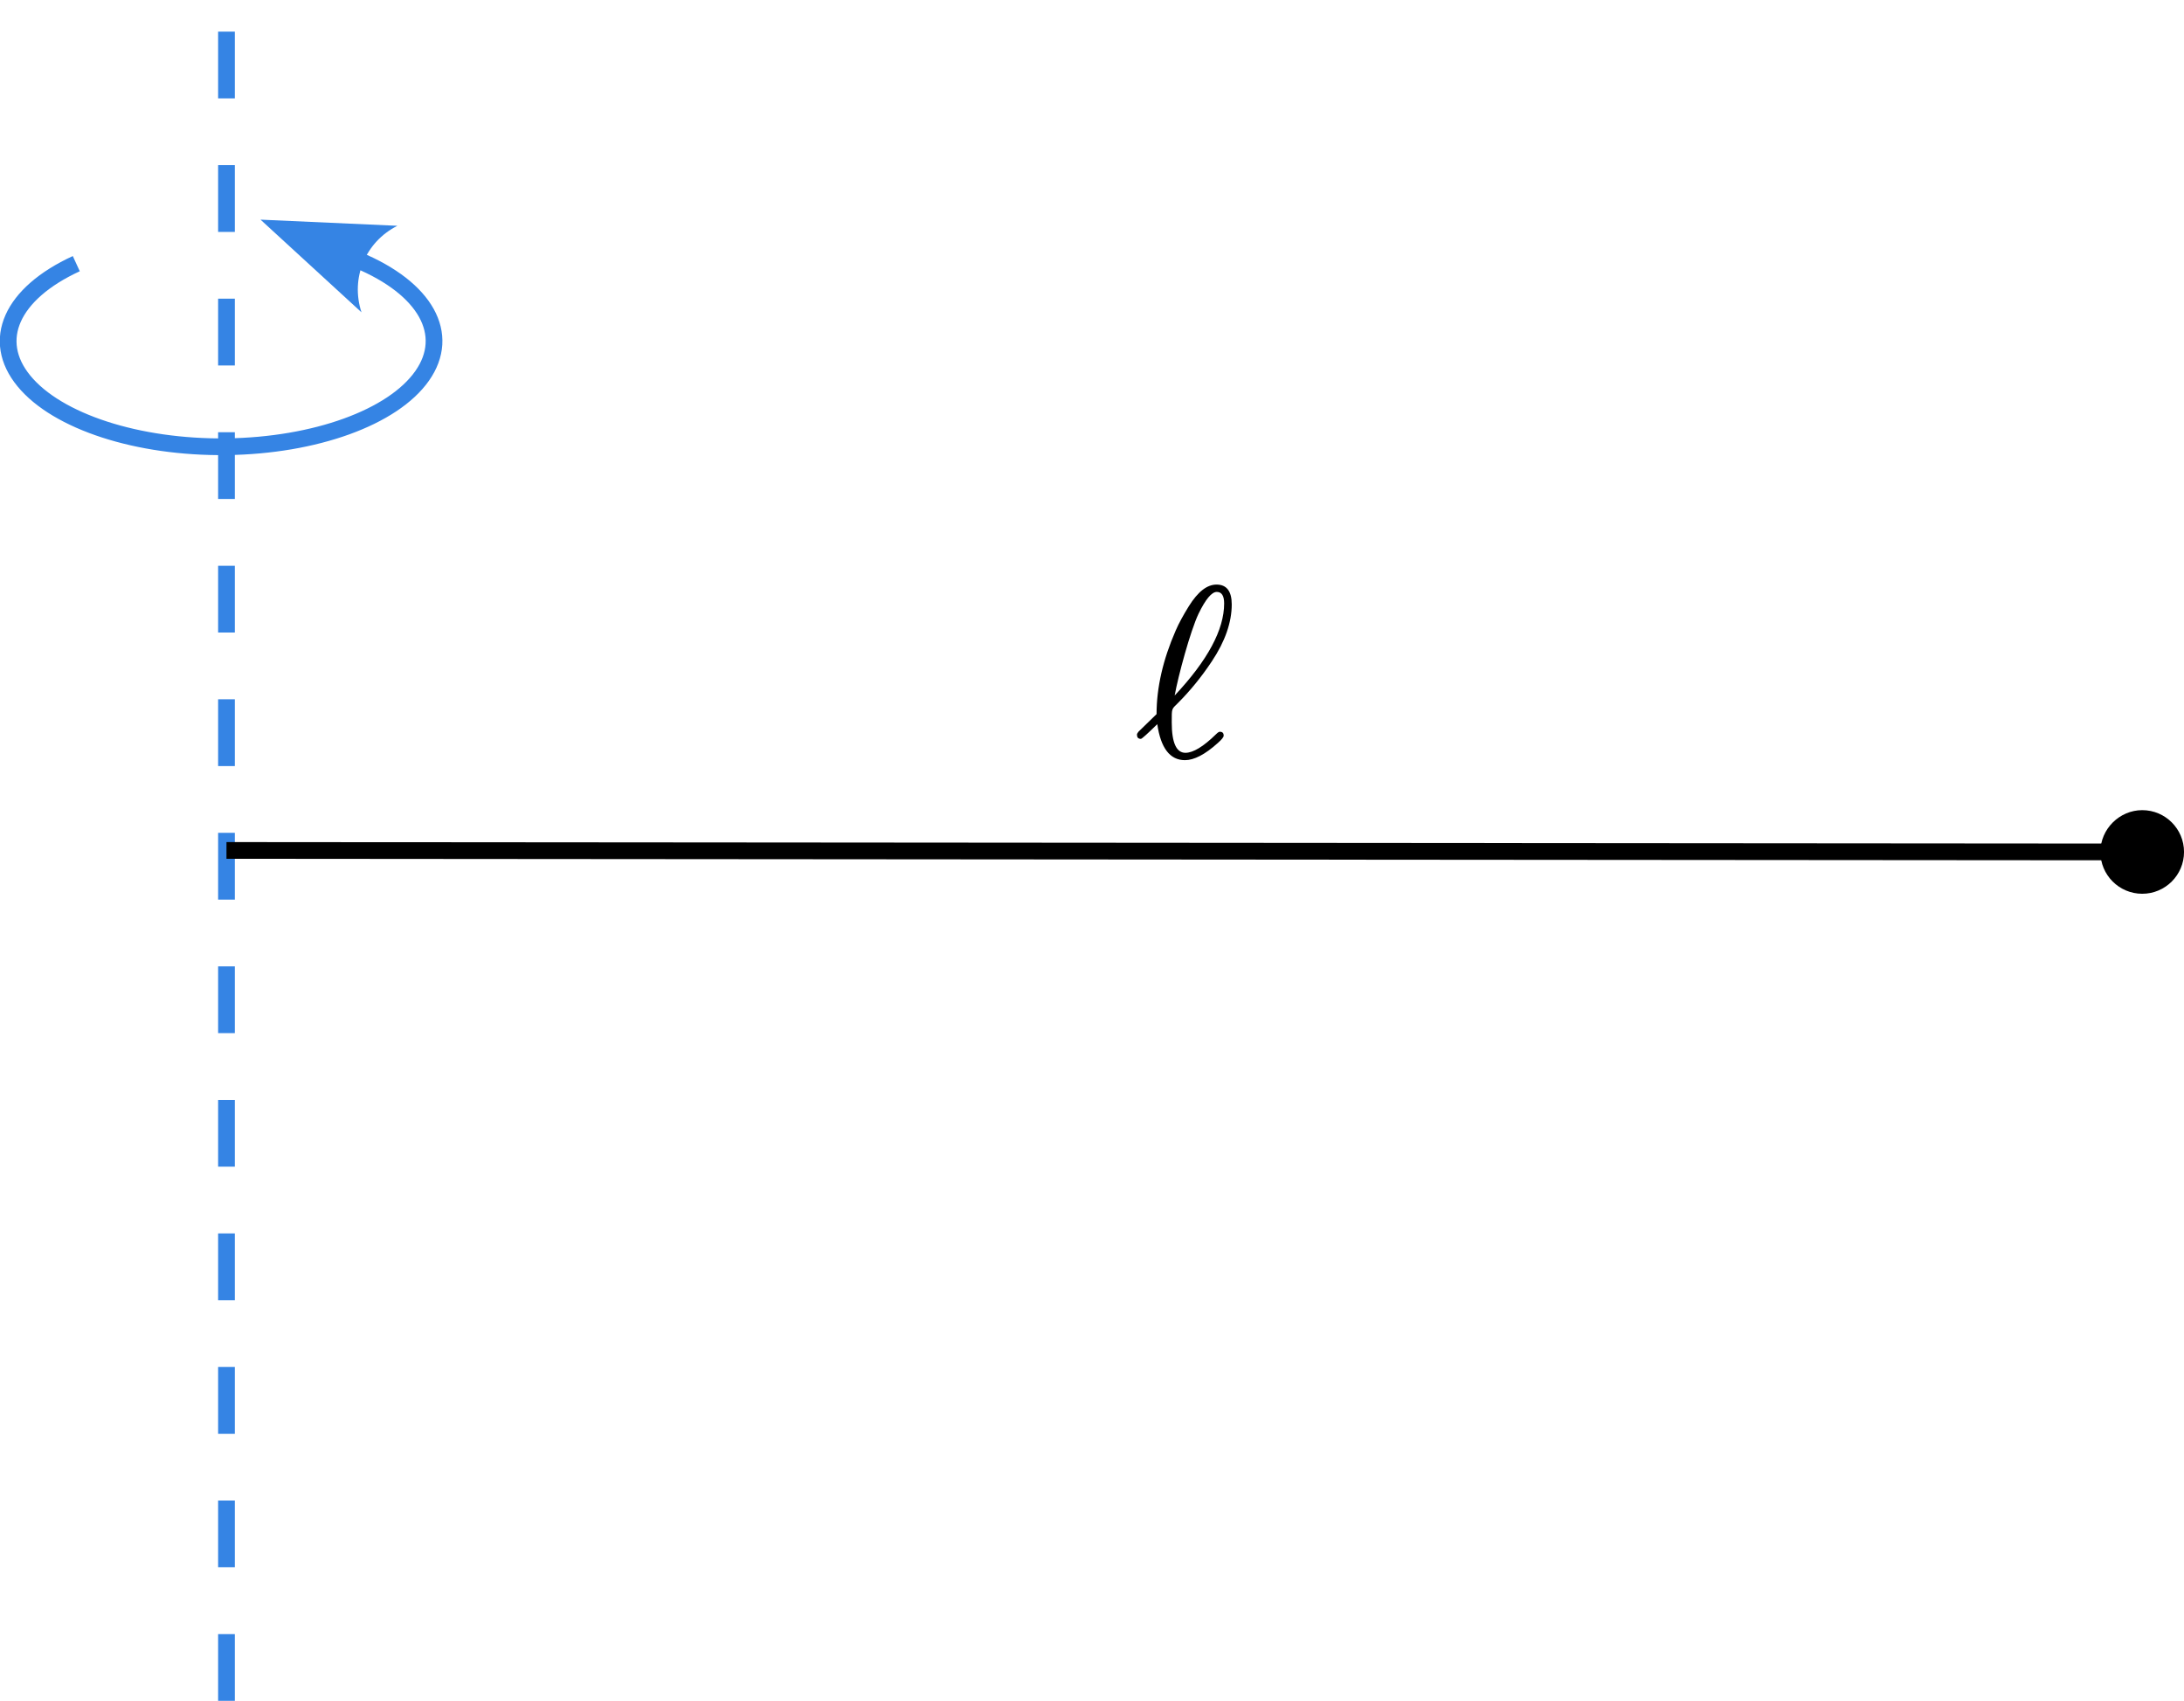
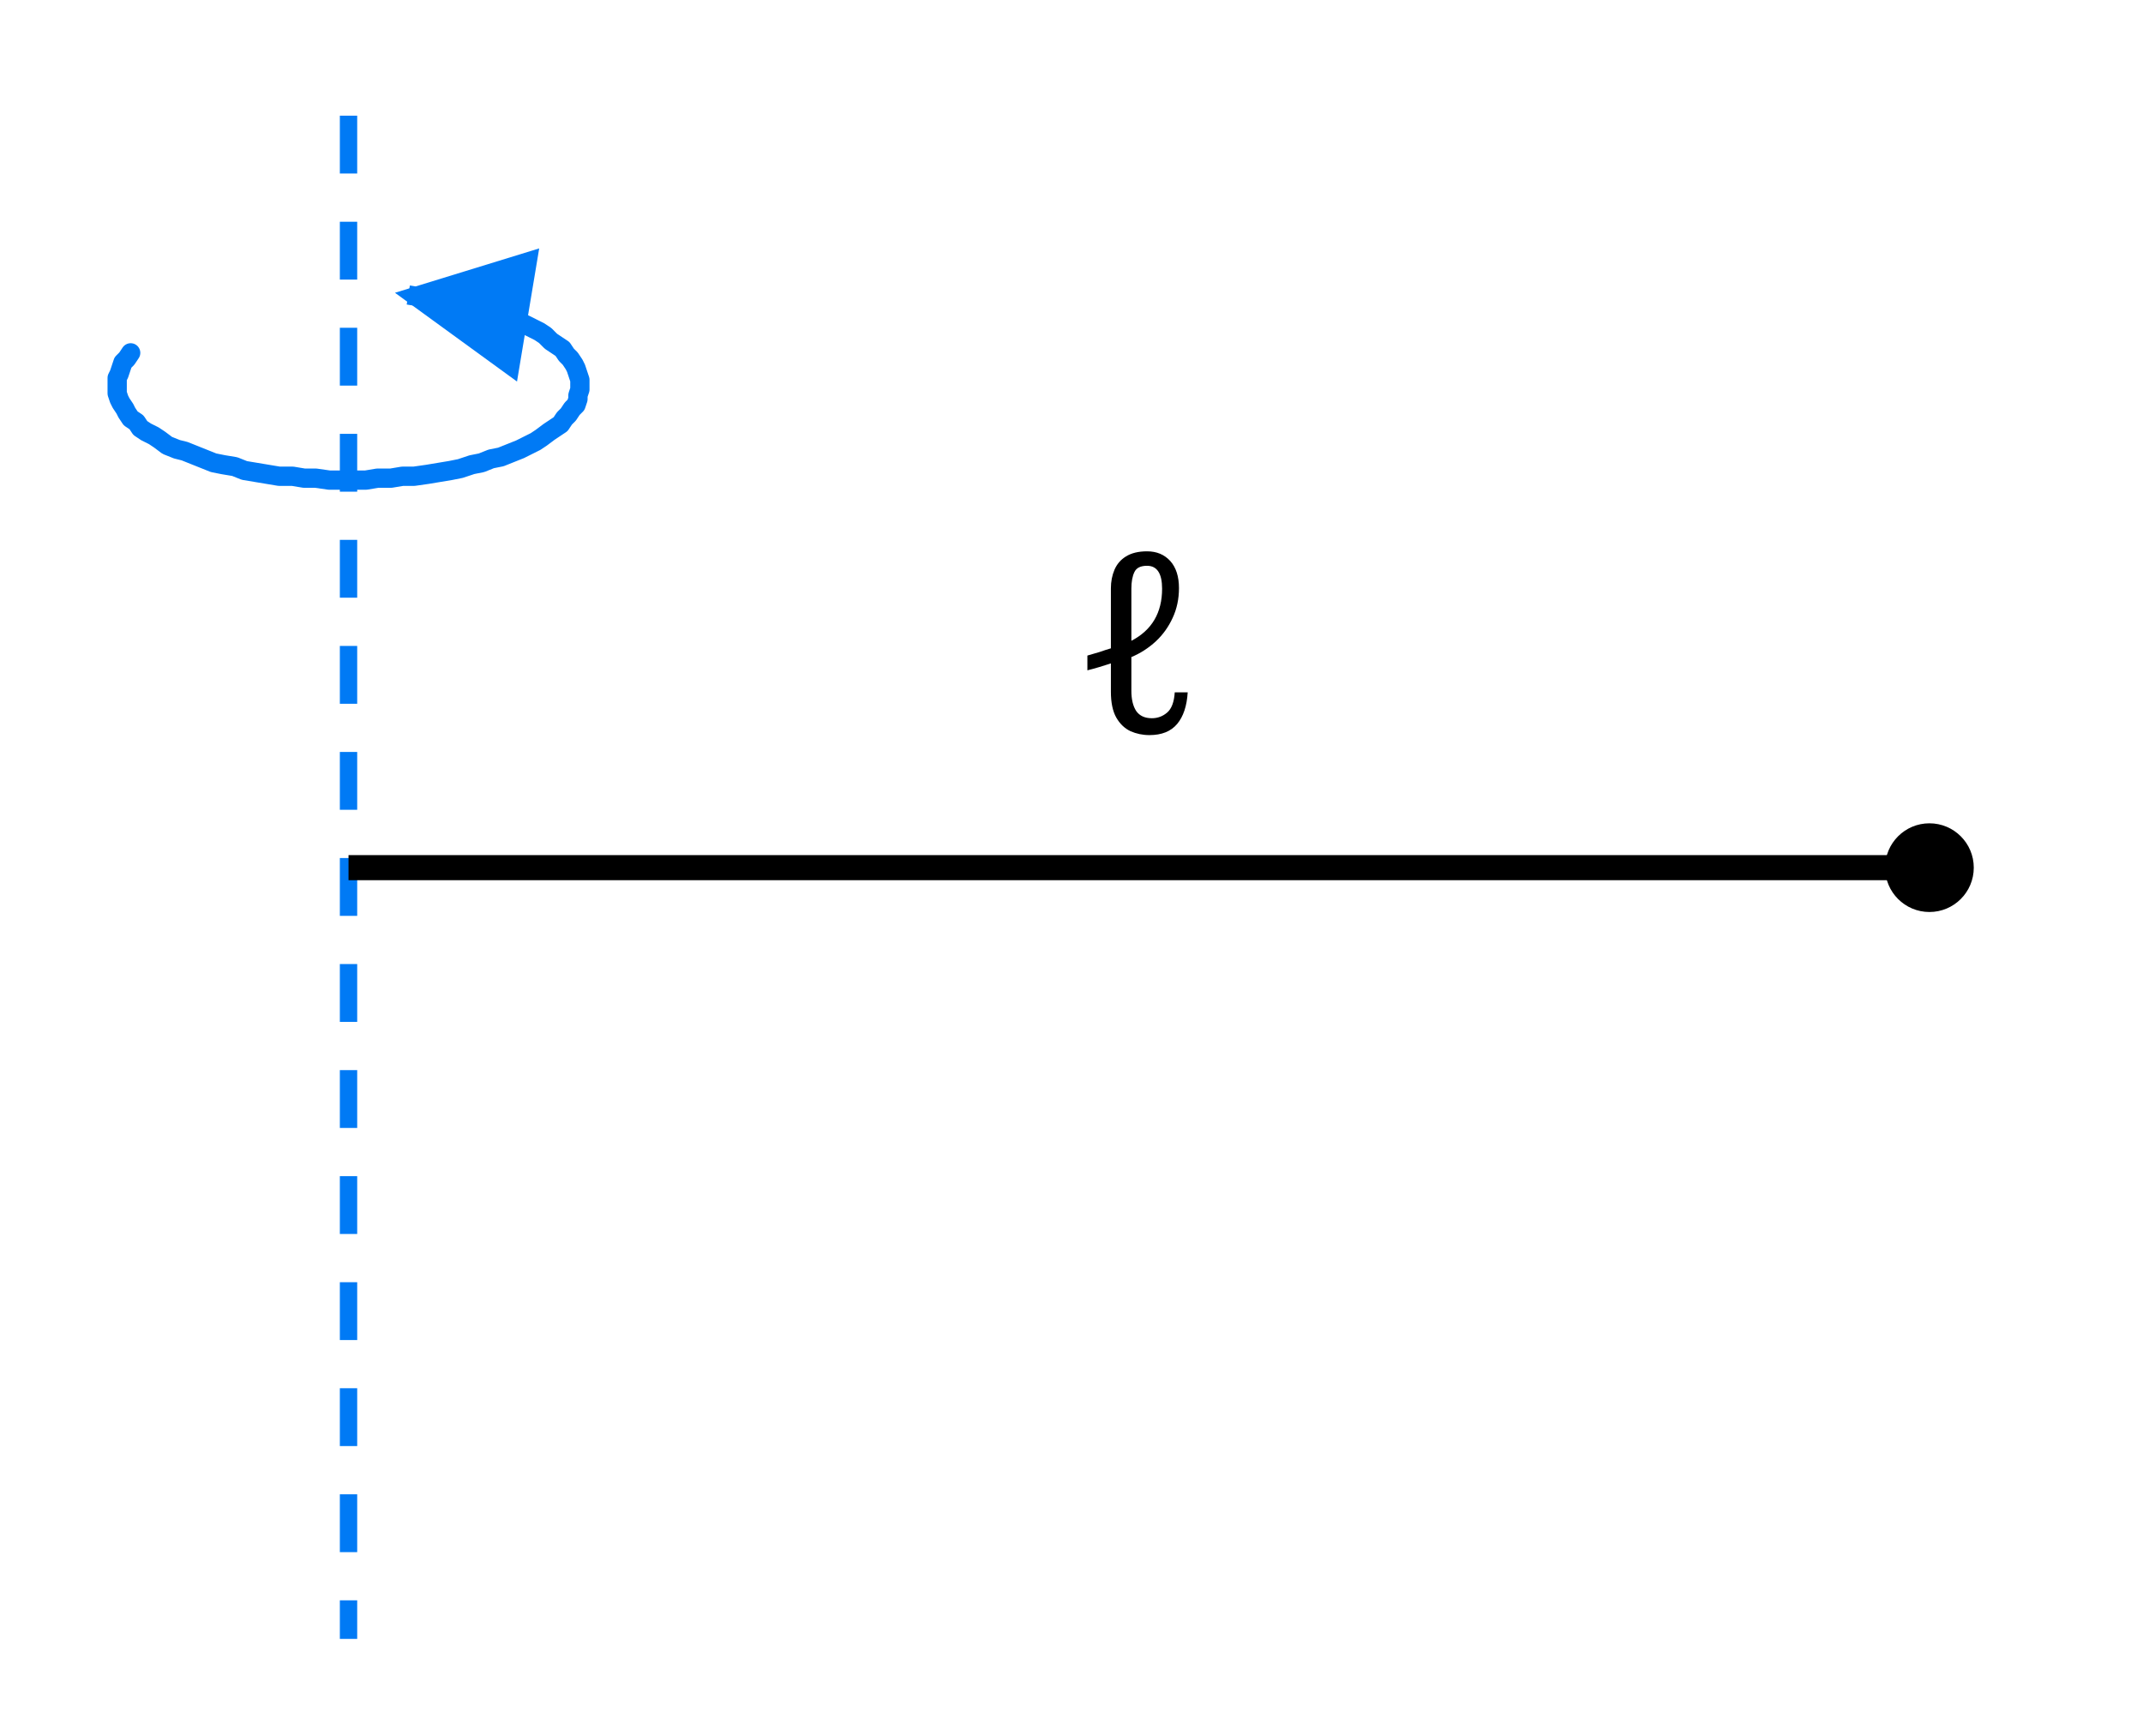
- <svg xmlns="http://www.w3.org/2000/svg" xmlns:ns1="http://www.iki.fi/pav/software/textext/" width="34.609mm" height="26.951mm" viewBox="0 0 34.609 26.951" version="1.1" id="svg1">
-   <defs id="defs1">
-     <marker style="overflow:visible" id="Dot" refX="0" refY="0" orient="auto" markerWidth="1" markerHeight="1" viewBox="0 0 1 1" preserveAspectRatio="xMidYMid">
-       <path transform="scale(0.5)" style="fill:context-stroke;fill-rule:evenodd;stroke:none" d="M 5,0 C 5,2.76 2.76,5 0,5 -2.76,5 -5,2.76 -5,0 c 0,-2.76 2.3,-5 5,-5 2.76,0 5,2.24 5,5 z" id="path45" />
-     </marker>
-     <marker style="overflow:visible" id="marker11-5" refX="0" refY="0" orient="auto-start-reverse" markerWidth="1" markerHeight="1" viewBox="0 0 1 1" preserveAspectRatio="xMidYMid">
-       <path transform="scale(0.7)" d="M -2,-4 9,0 -2,4 c 2,-2.33 2,-5.66 0,-8 z" style="fill:context-stroke;fill-rule:evenodd;stroke:none" id="path11-7" />
+ <svg xmlns="http://www.w3.org/2000/svg" width="31.0mm" height="25.1mm" viewBox="0 0 111 90" version="1.1">
+   <defs>
+     <marker id="dynamid1e26-headblue" viewBox="0 0 10 10" refX="9" refY="5" markerWidth="7" markerHeight="7" orient="auto-start-reverse">
+       <path d="M 0 0 L 10 5 L 0 10 z" fill="#007AF5" stroke="none" />
    </marker>
  </defs>
-   <g id="layer1" transform="translate(-958.3221,-145.9402)">
-     <path style="fill:none;stroke:#3584e4;stroke-width:0.265;stroke-miterlimit:0;stroke-dasharray:1.058, 1.058;stroke-dashoffset:0" d="M 961.911,172.891 V 145.94" id="path164-0" />
-     <path style="fill:none;stroke:#3584e4;stroke-width:0.265;stroke-miterlimit:0;stroke-dasharray:none;stroke-dashoffset:0;marker-start:url(#marker11-5)" id="path173-3" d="m 963.992,150.061 a 3.374,1.674 0 0 1 1.019,1.836 3.374,1.674 0 0 1 -3.1,1.122 3.374,1.674 0 0 1 -3.21,-1.042 3.374,1.674 0 0 1 0.83,-1.859" />
-     <path style="fill:#000000;stroke:#000000;stroke-width:0.265;stroke-miterlimit:0;stroke-dasharray:none;stroke-dashoffset:0;marker-end:url(#Dot)" d="m 961.911,159.416 30.358,0.024" id="path176-9" />
-     <g id="g4242-9" transform="matrix(0.352778,0,0,0.352778,951.2965,130.2885)" ns1:version="1.12.0" ns1:texconverter="typst" ns1:pdfconverter="inkscape" ns1:text="$ell$" ns1:scale="1.0" ns1:alignment="middle center" ns1:inkscapeversion="1.4.2" ns1:jacobian_sqrt="0.352778" style="fill:#000000">
-       <g id="g7975" style="fill:#000000">
-         <g transform="translate(70.8661,78.3791)" id="g3497" style="fill:#000000">
-           <g class="typst-text" transform="scale(1,-1)" id="g5381" style="fill:#000000">
-             <g id="g5176" style="fill:#000000">
-               <path d="M 3.487,4.312 C 4.081,5.203 4.378,6.061 4.378,6.864 4.378,7.458 4.147,7.755 3.696,7.755 3.267,7.755 2.86,7.436 2.453,6.787 2.2,6.38 2.002,6.017 1.859,5.687 1.287,4.378 1.001,3.124 1.001,1.936 L 0.187,1.144 C 0.143,1.089 0.121,1.045 0.121,1.012 c 0,-0.121 0.055,-0.187 0.176,-0.187 0.044,0 0.286,0.22 0.737,0.66 0.154,-1.078 0.572,-1.617 1.243,-1.617 0.407,0 0.902,0.253 1.474,0.77 0.176,0.154 0.264,0.264 0.264,0.33 0,0.121 -0.055,0.176 -0.176,0.176 C 3.806,1.144 3.751,1.111 3.674,1.034 3.102,0.473 2.64,0.198 2.299,0.198 c -0.407,0 -0.616,0.451 -0.616,1.364 0,0.66 -0.011,0.583 0.275,0.869 0.539,0.539 1.056,1.166 1.529,1.881 z m 0.22,3.113 c 0.22,0 0.33,-0.176 0.33,-0.517 C 4.037,5.731 3.3,4.356 1.815,2.772 1.969,3.641 2.519,5.665 2.882,6.435 c 0.319,0.66 0.594,0.99 0.825,0.99 z" id="path2494" style="fill:#000000" />
-             </g>
-           </g>
-         </g>
-       </g>
-       <defs id="defs1707" />
-     </g>
+   <g fill="none" stroke="#000000" stroke-width="1" font-family="Micfong Sans Math, IBM Plex Sans" font-style="normal" font-size="13">
+     <path d="M 18.0 6.0 L 18.0 85.0" stroke="#007AF5" stroke-width="0.9" stroke-dasharray="3 2.5" stroke-linejoin="round" />
+     <path d="M 18.0 45.0 L 100.0 45.0" stroke-width="1.3" stroke-linejoin="round" />
+     <circle cx="100.0" cy="45.0" r="2.3" fill="#000000" stroke="none" />
+     <text x="59.0" y="38.0" fill="#000000" stroke="none" text-anchor="middle">ℓ</text>
+     <path d="M 6.7 18.3 L 6.5 18.6 L 6.3 18.8 L 6.2 19.1 L 6.1 19.4 L 6.0 19.6 L 6.0 19.9 L 6.0 20.1 L 6.0 20.4 L 6.1 20.7 L 6.2 20.9 L 6.4 21.2 L 6.5 21.4 L 6.7 21.7 L 7.0 21.9 L 7.2 22.2 L 7.5 22.4 L 7.9 22.6 L 8.2 22.8 L 8.6 23.1 L 9.1 23.3 L 9.5 23.4 L 10.0 23.6 L 10.5 23.8 L 11.0 24.0 L 11.5 24.1 L 12.1 24.2 L 12.6 24.4 L 13.2 24.5 L 13.8 24.6 L 14.4 24.7 L 15.1 24.7 L 15.7 24.8 L 16.3 24.8 L 17.0 24.9 L 17.6 24.9 L 18.3 24.9 L 18.9 24.9 L 19.5 24.8 L 20.2 24.8 L 20.8 24.7 L 21.4 24.7 L 22.1 24.6 L 22.7 24.5 L 23.3 24.4 L 23.8 24.3 L 24.4 24.1 L 24.9 24.0 L 25.4 23.8 L 25.9 23.7 L 26.4 23.5 L 26.9 23.3 L 27.3 23.1 L 27.7 22.9 L 28.0 22.7 L 28.4 22.4 L 28.7 22.2 L 29.0 22.0 L 29.2 21.7 L 29.4 21.5 L 29.6 21.2 L 29.8 21.0 L 29.9 20.7 L 29.9 20.5 L 30.0 20.2 L 30.0 19.9 L 30.0 19.7 L 29.9 19.4 L 29.8 19.1 L 29.7 18.9 L 29.5 18.6 L 29.3 18.4 L 29.1 18.1 L 28.8 17.9 L 28.5 17.7 L 28.2 17.4 L 27.9 17.2 L 27.5 17.0 L 27.1 16.8 L 26.6 16.6 L 26.2 16.4 L 25.7 16.2 L 25.2 16.1 L 24.6 15.9 L 24.1 15.8 L 23.5 15.7 L 22.9 15.6" stroke="#007AF5" stroke-width="1.0" stroke-linecap="round" stroke-linejoin="round" />
+     <path d="M 22.9 15.6 L 22.3 15.4 L 21.7 15.4 L 21.1 15.3" stroke="#007AF5" stroke-width="1.0" marker-end="url(#dynamid1e26-headblue)" />
  </g>
</svg>
